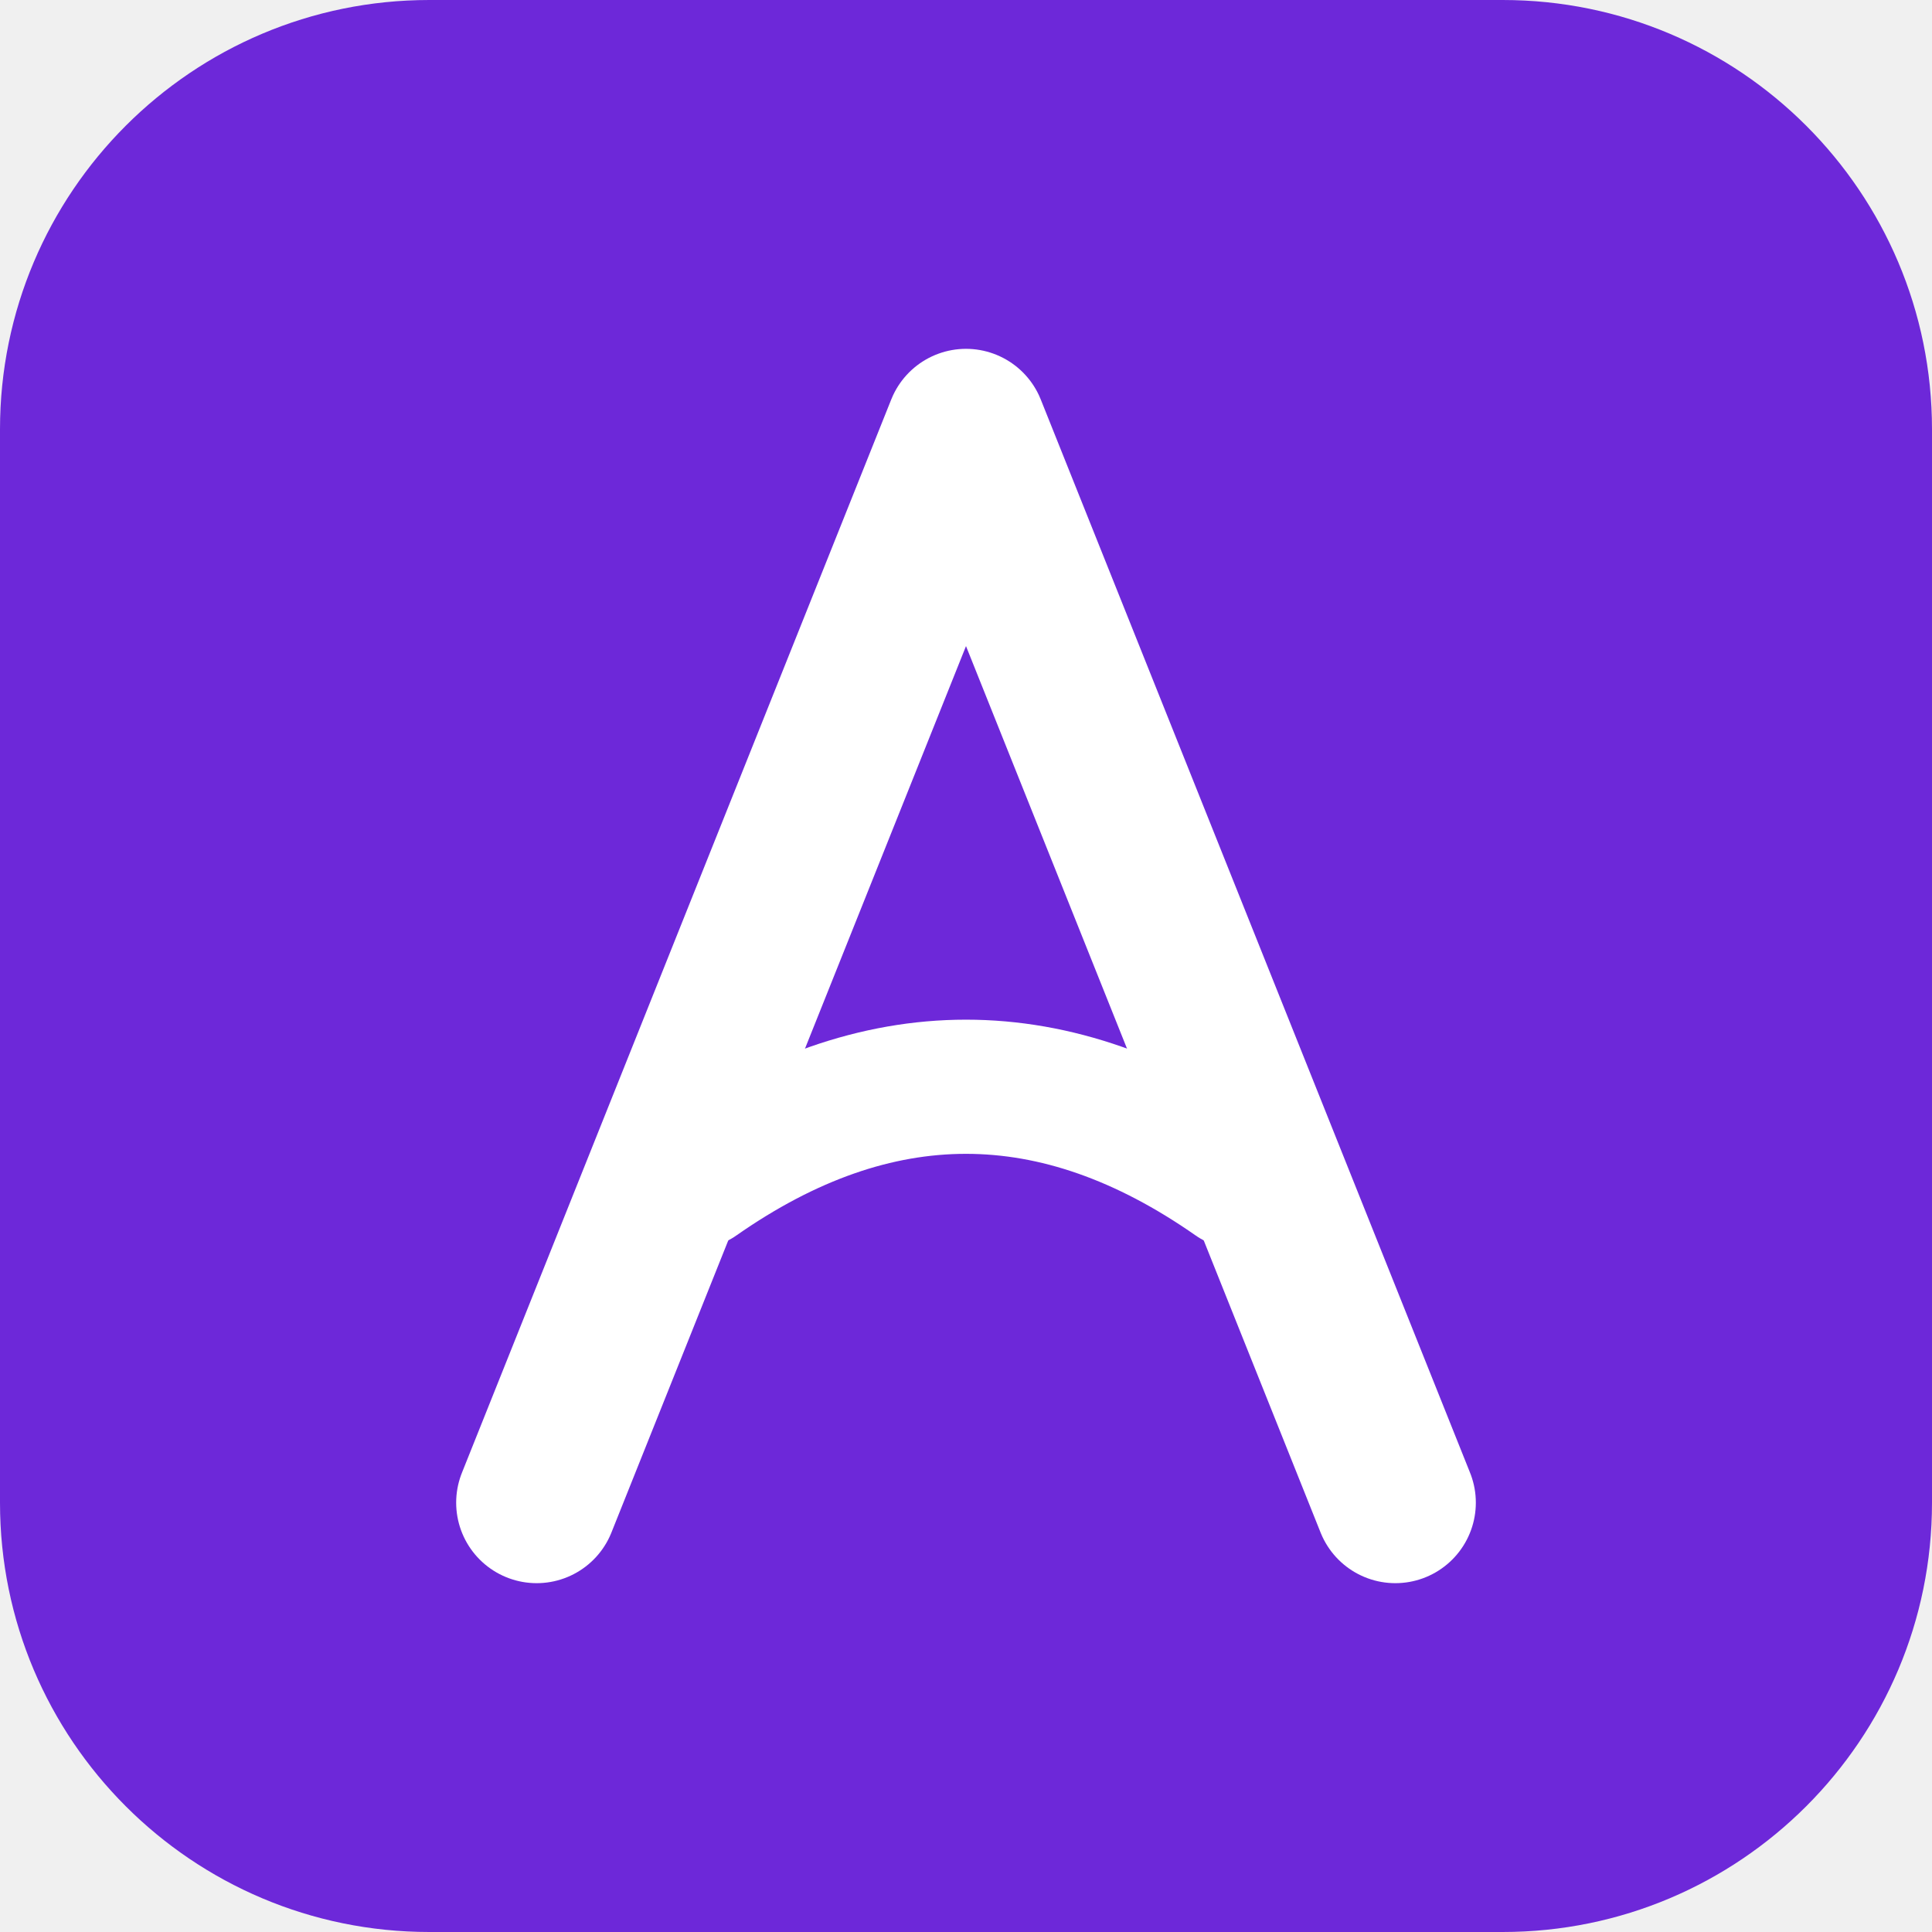
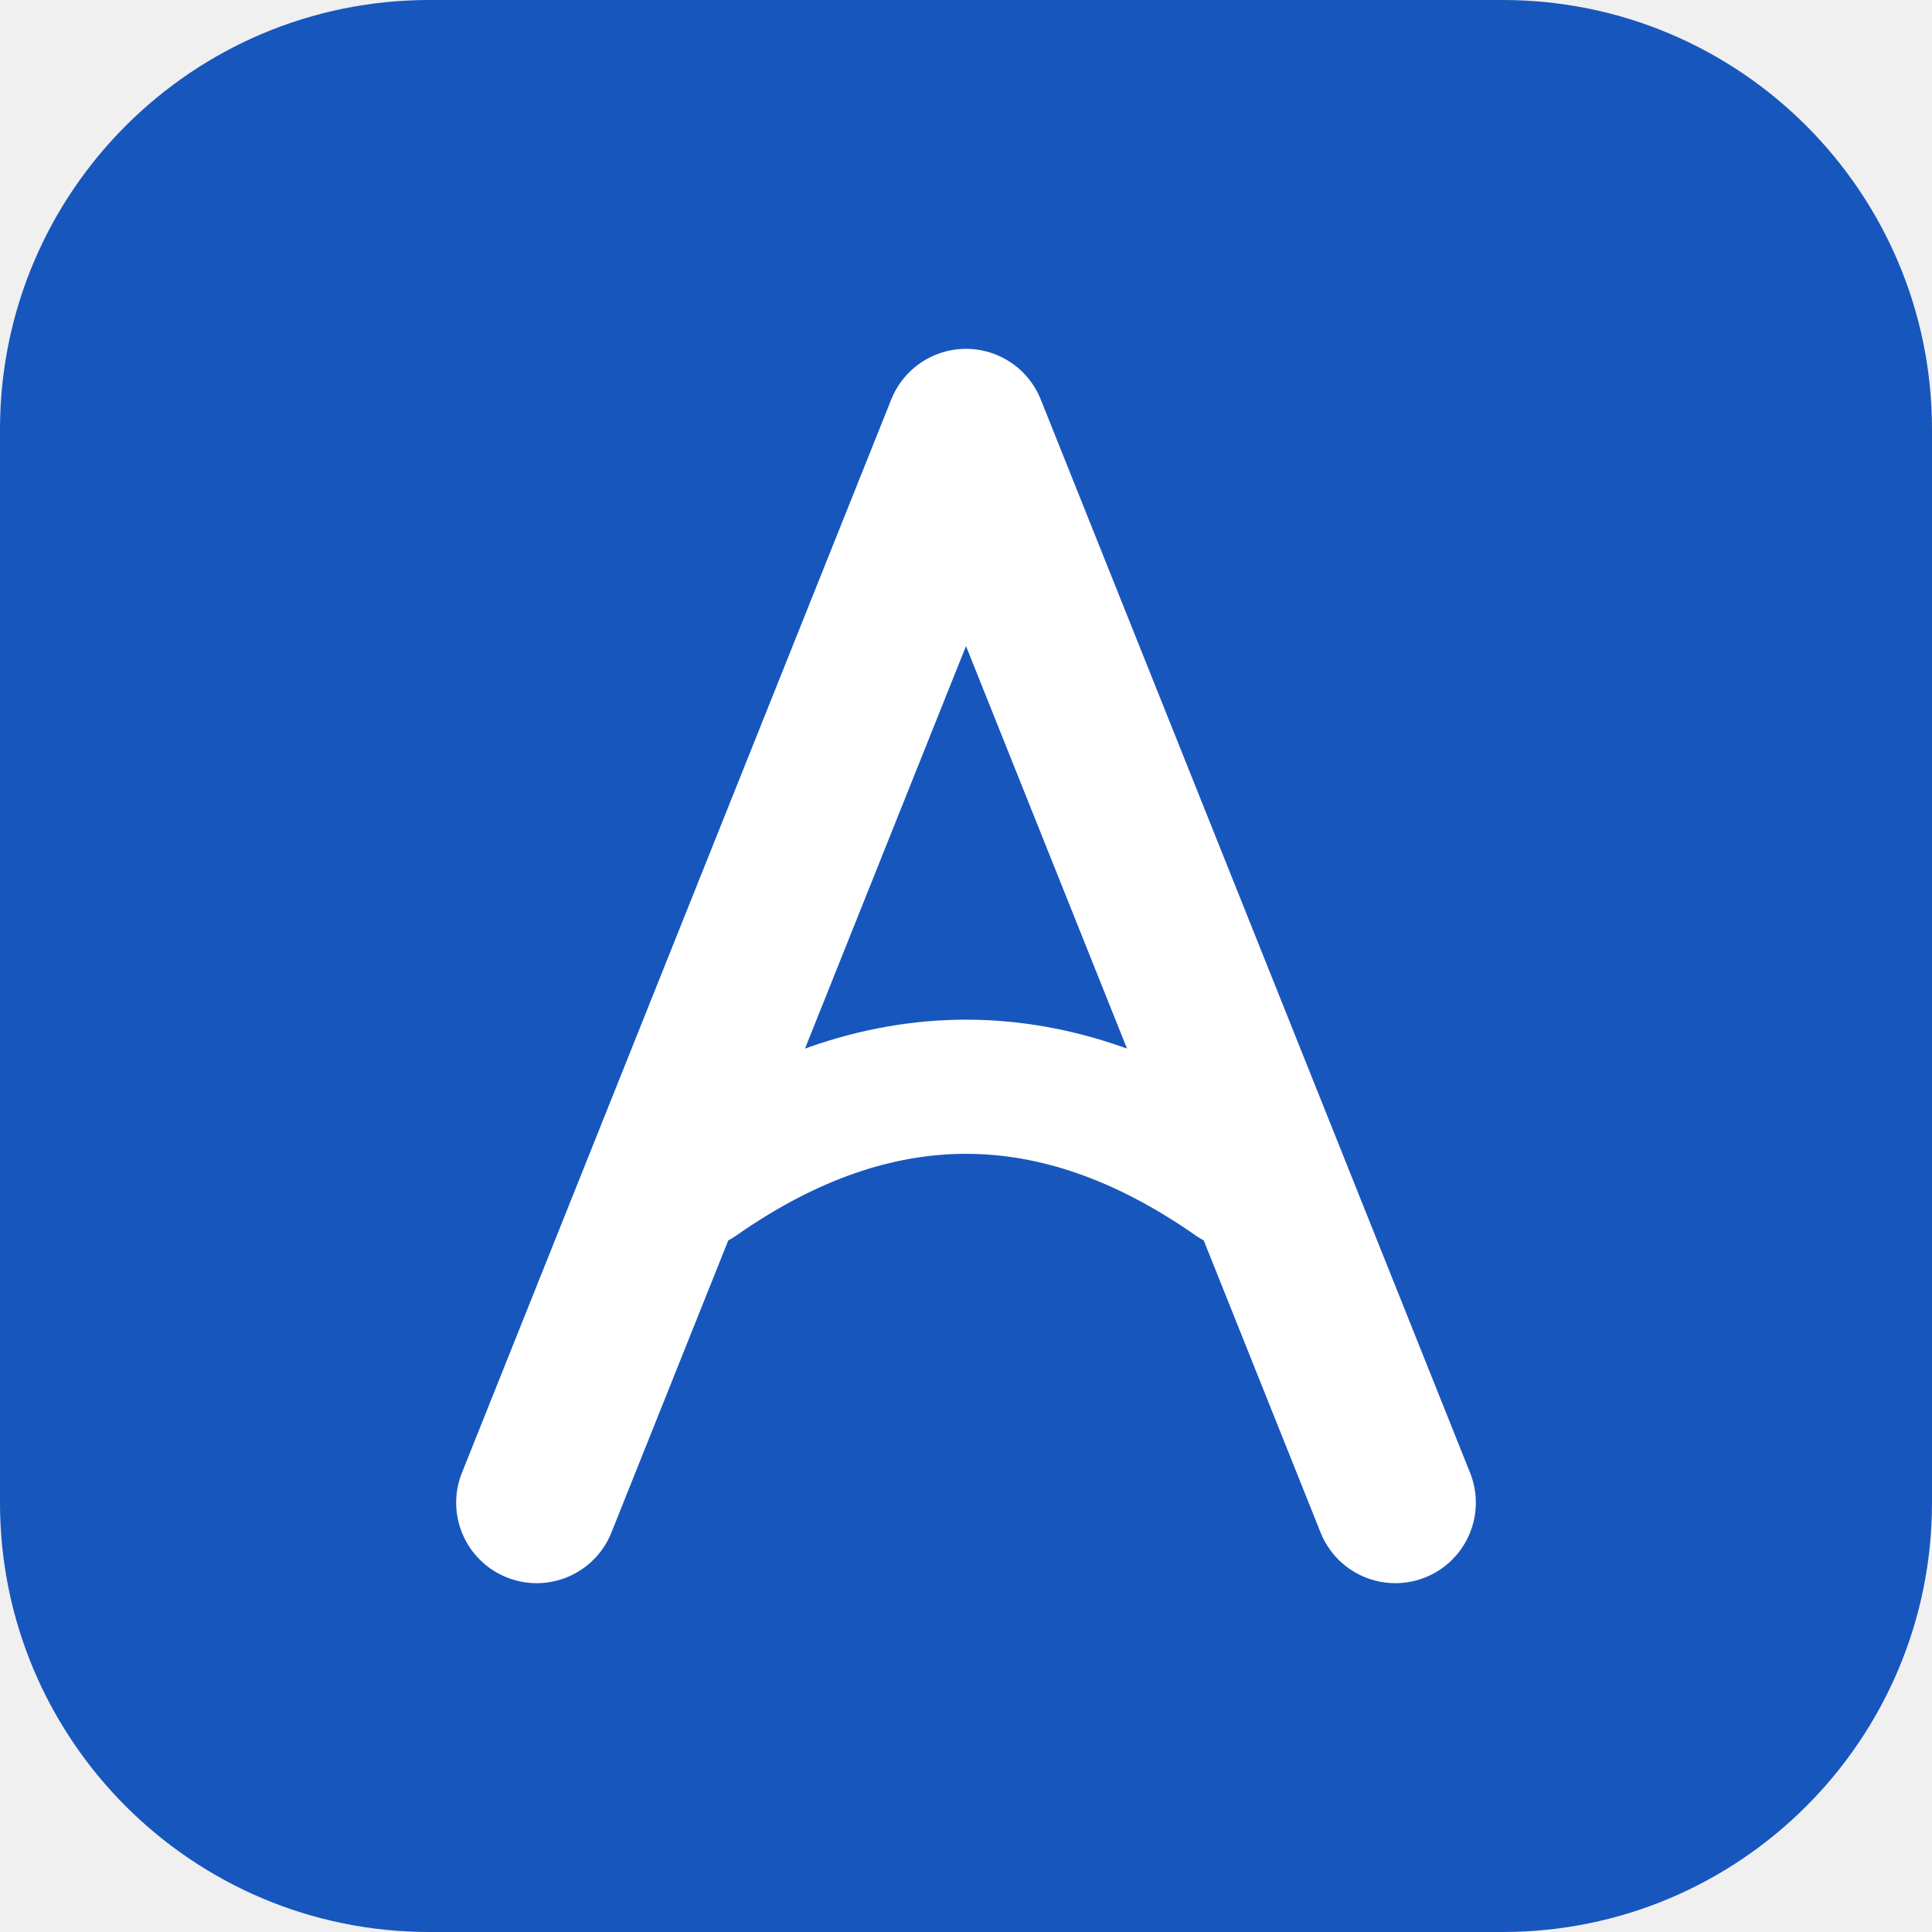
<svg xmlns="http://www.w3.org/2000/svg" viewBox="0 0 36 36" width="36" height="36" fill="none">
-   <rect width="36" height="36" rx="8" fill="#6D28D9" />
+   <rect width="36" height="36" rx="8" fill="#1756BD" />
  <path d="M10 28 L18 8 L26 28" stroke="white" stroke-width="3" stroke-linecap="round" stroke-linejoin="round" />
  <path d="M13 22 Q18 18.5 23 22" stroke="white" stroke-width="2.5" stroke-linecap="round" />
</svg>
